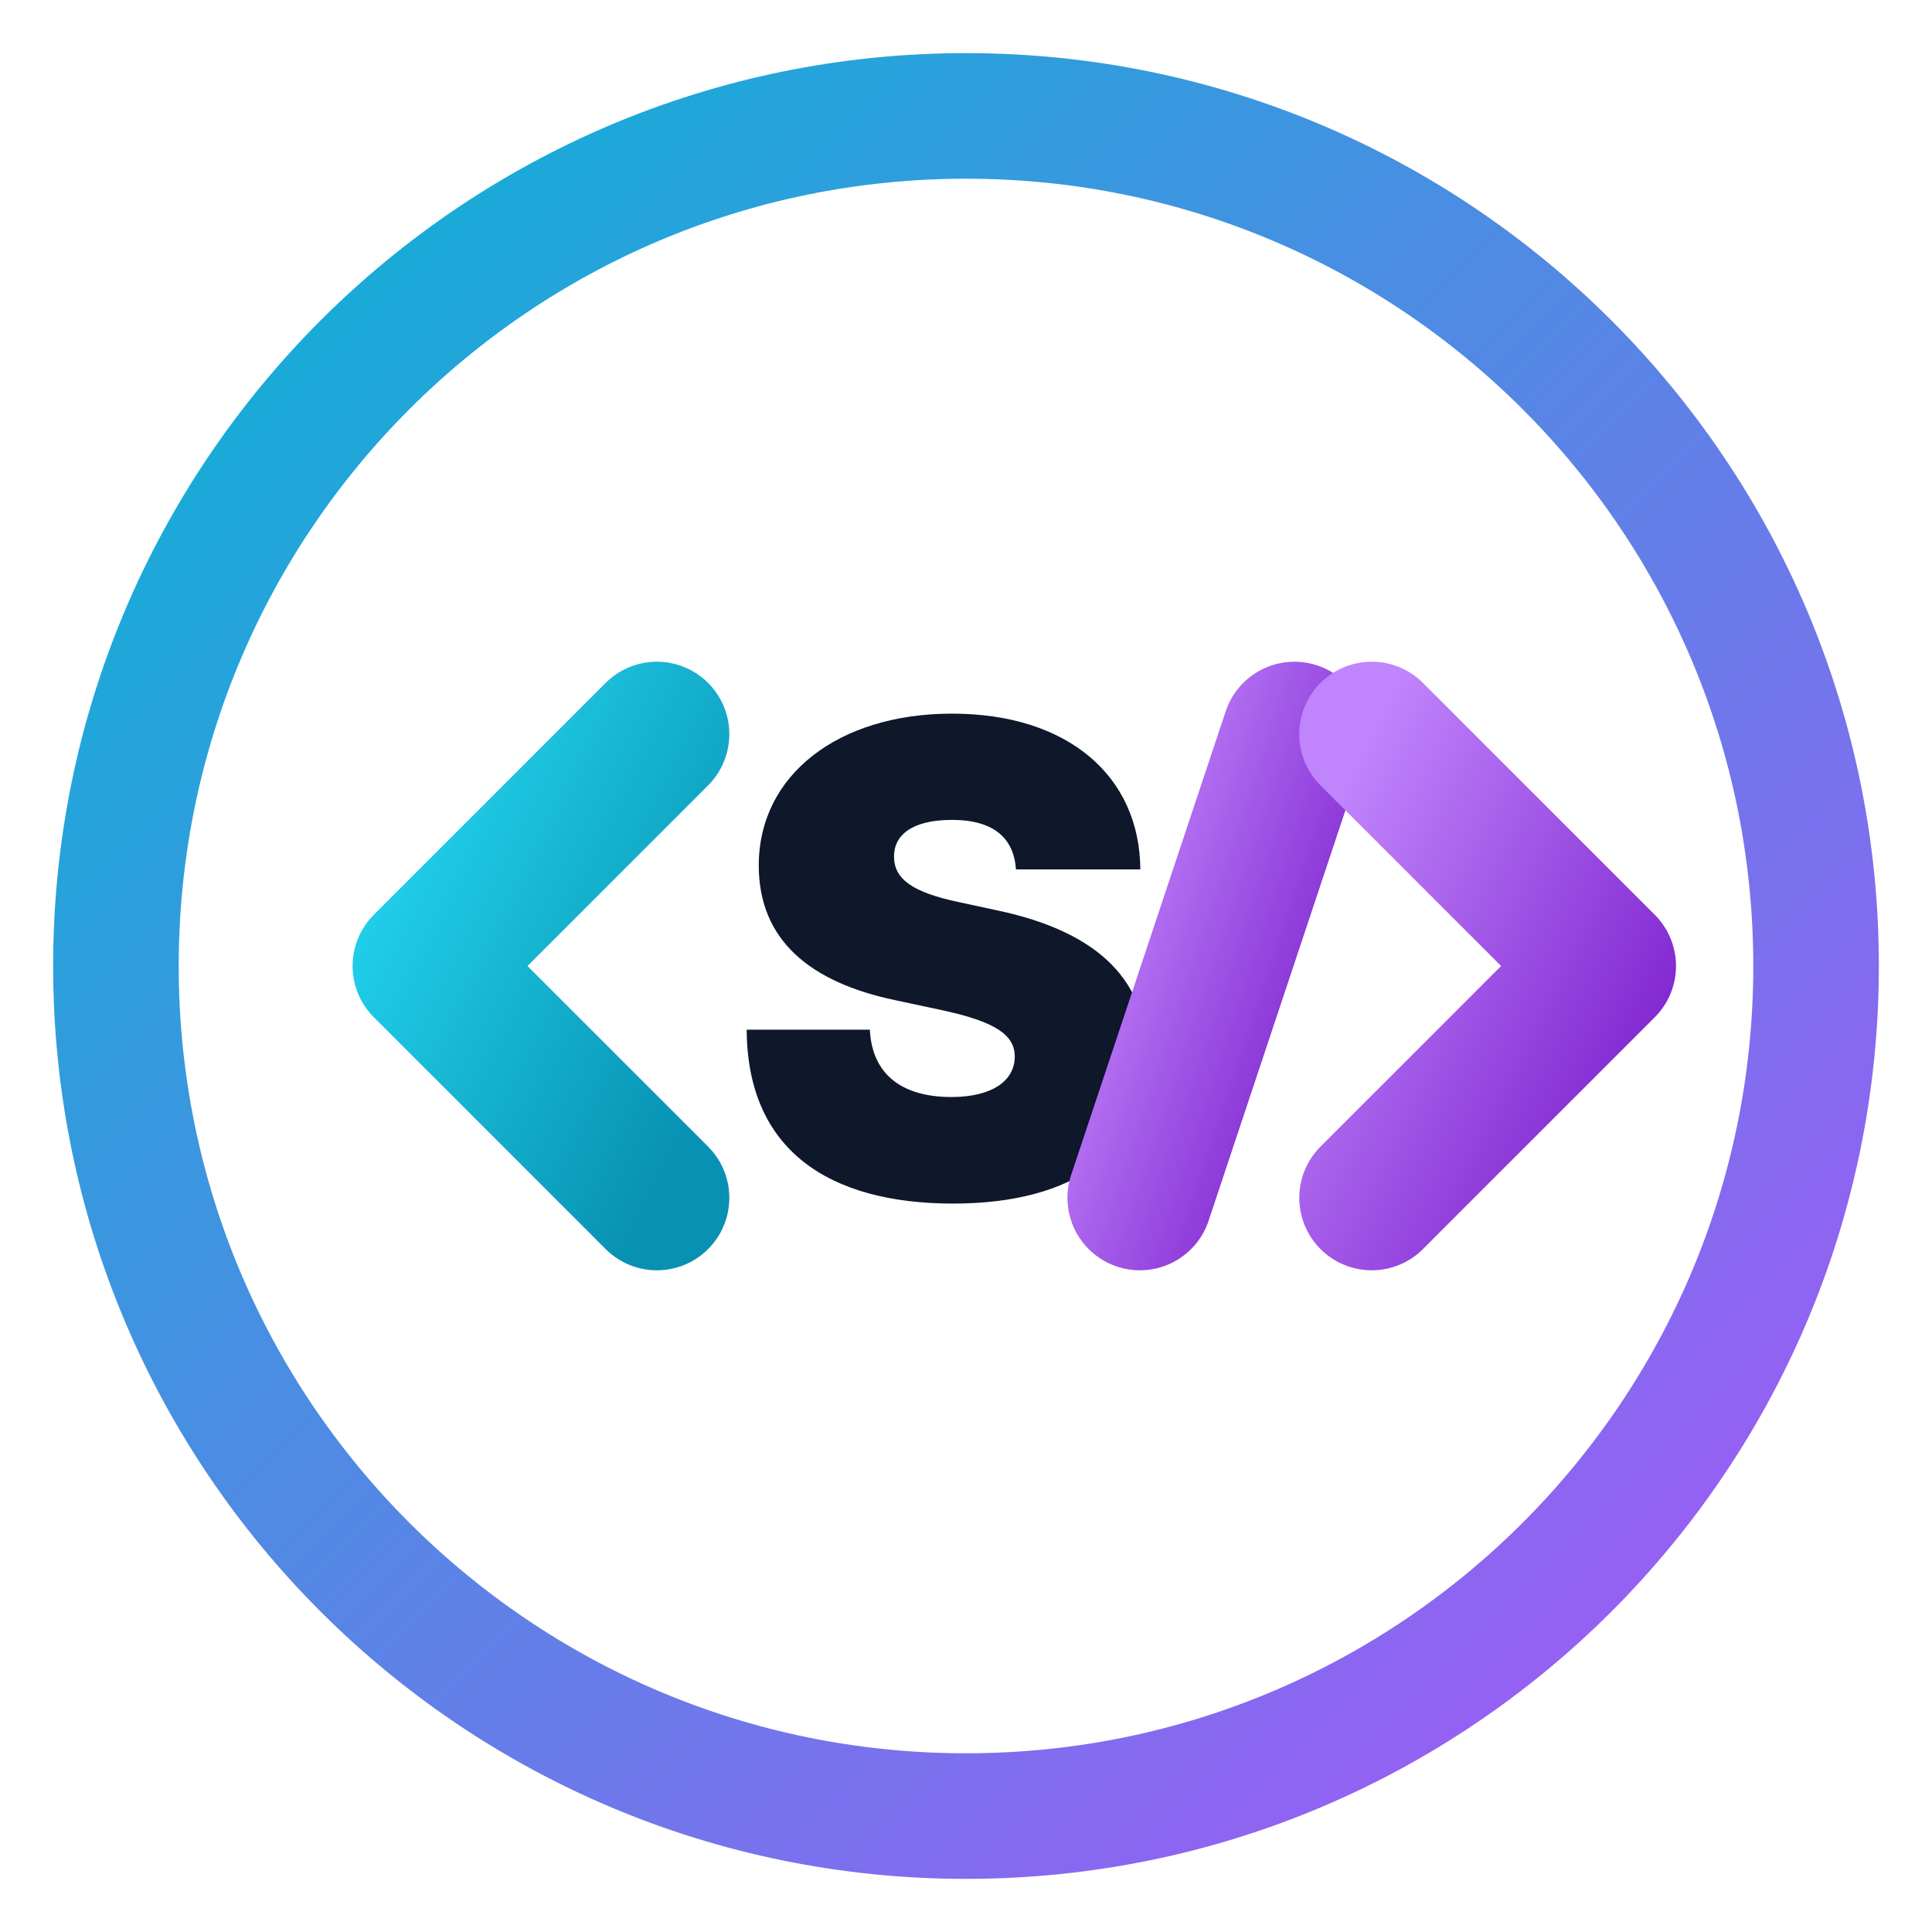
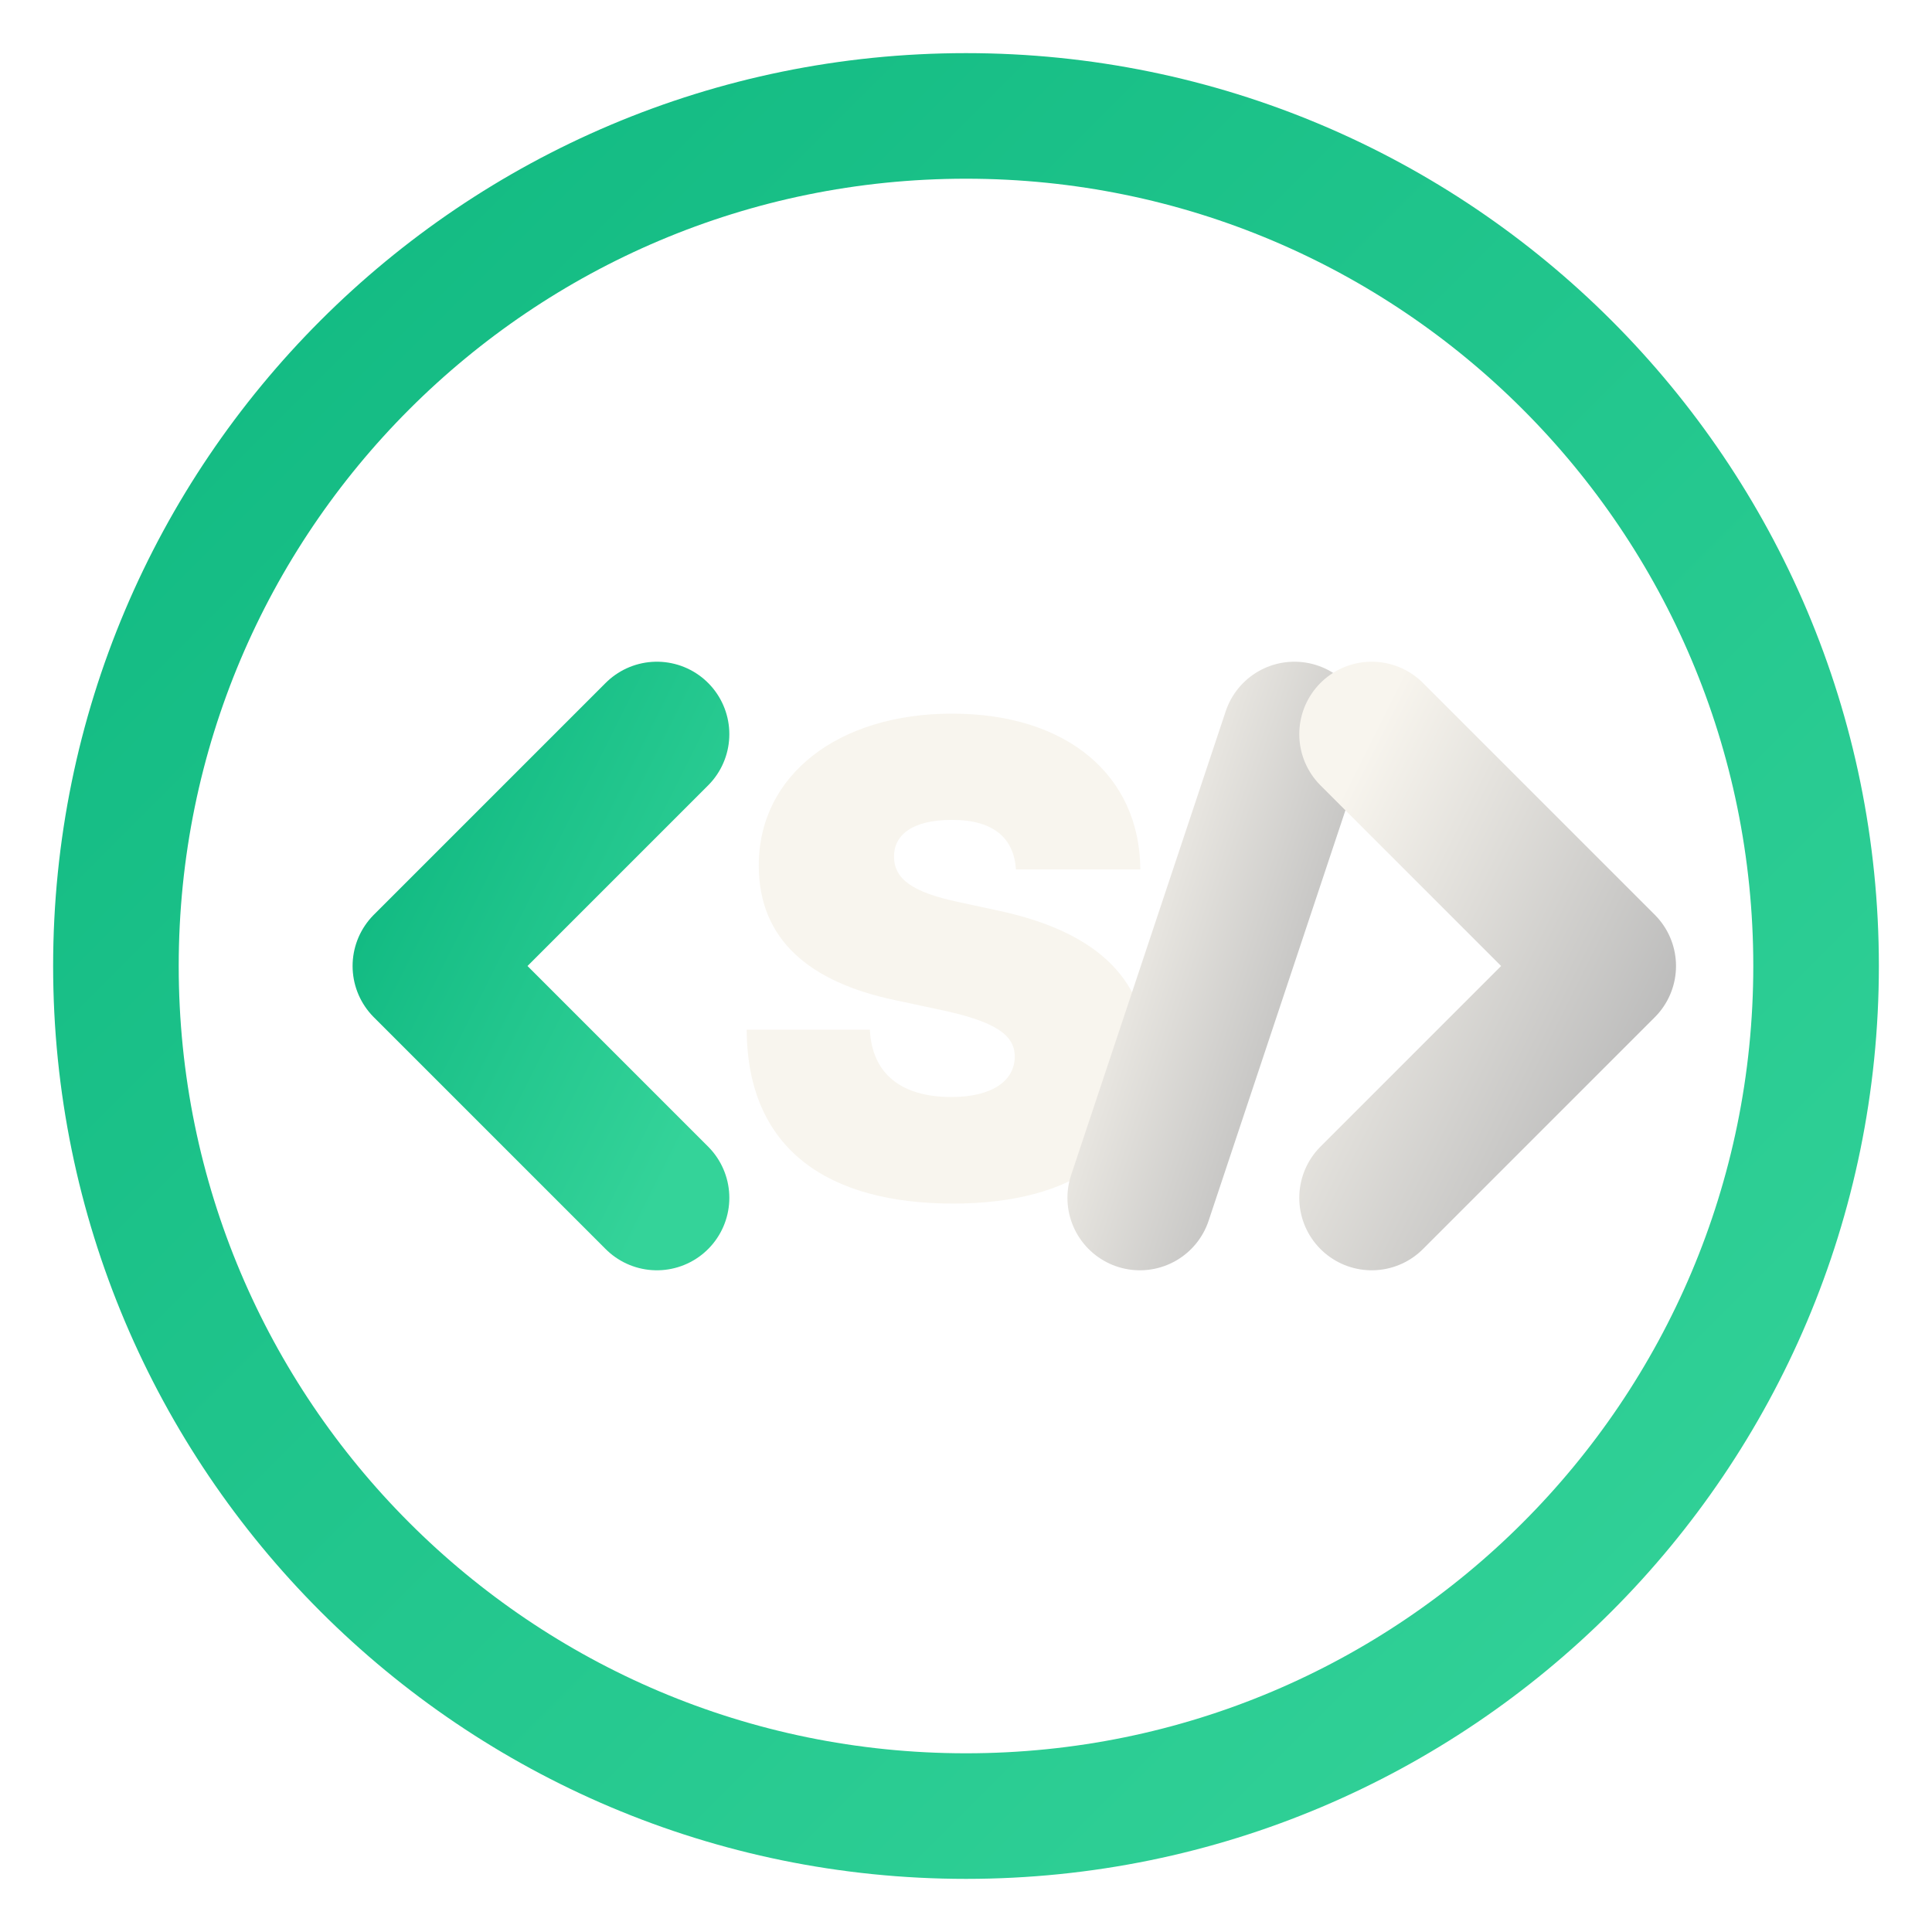
<svg xmlns="http://www.w3.org/2000/svg" width="32" height="32" viewBox="0 0 100 100" fill="none">
  <style>
-     .letter-s { fill: #0f172a; }
-     @media (prefers-color-scheme: dark) {
-       .letter-s { fill: #f8fafc; }
-     }
+     .letter-s { fill: #F8F5EE; }
  </style>
  <defs>
    <linearGradient id="logo-border-grad" x1="0%" y1="0%" x2="100%" y2="100%">
-       <stop offset="0%" stop-color="#06b6d4" />
-       <stop offset="100%" stop-color="#a855f7" />
+       <stop offset="0%" stop-color="#10B981" />
+       <stop offset="100%" stop-color="#34D399" />
    </linearGradient>
    <linearGradient id="cyan-grad" x1="0%" y1="0%" x2="100%" y2="100%">
-       <stop offset="0%" stop-color="#22d3ee" />
-       <stop offset="100%" stop-color="#0891b2" />
+       <stop offset="0%" stop-color="#10B981" />
+       <stop offset="100%" stop-color="#34D399" />
    </linearGradient>
    <linearGradient id="purple-grad" x1="0%" y1="0%" x2="100%" y2="100%">
-       <stop offset="0%" stop-color="#c084fc" />
-       <stop offset="100%" stop-color="#7e22ce" />
+       <stop offset="0%" stop-color="#F8F5EE" />
+       <stop offset="100%" stop-color="#B8B8B8" />
    </linearGradient>
  </defs>
  <circle cx="50" cy="50" r="44" stroke="url(#logo-border-grad)" stroke-width="6.5" />
  <path d="M 34 38 L 22 50 L 34 62" stroke="url(#cyan-grad)" stroke-width="7.5" stroke-linecap="round" stroke-linejoin="round" />
  <text x="49" y="62" text-anchor="middle" class="letter-s" font-size="34" font-weight="900" font-family="Inter, system-ui, -apple-system, sans-serif">S</text>
  <path d="M 59 62 L 67 38" stroke="url(#purple-grad)" stroke-width="7.5" stroke-linecap="round" />
  <path d="M 71 38 L 83 50 L 71 62" stroke="url(#purple-grad)" stroke-width="7.5" stroke-linecap="round" stroke-linejoin="round" />
</svg>
